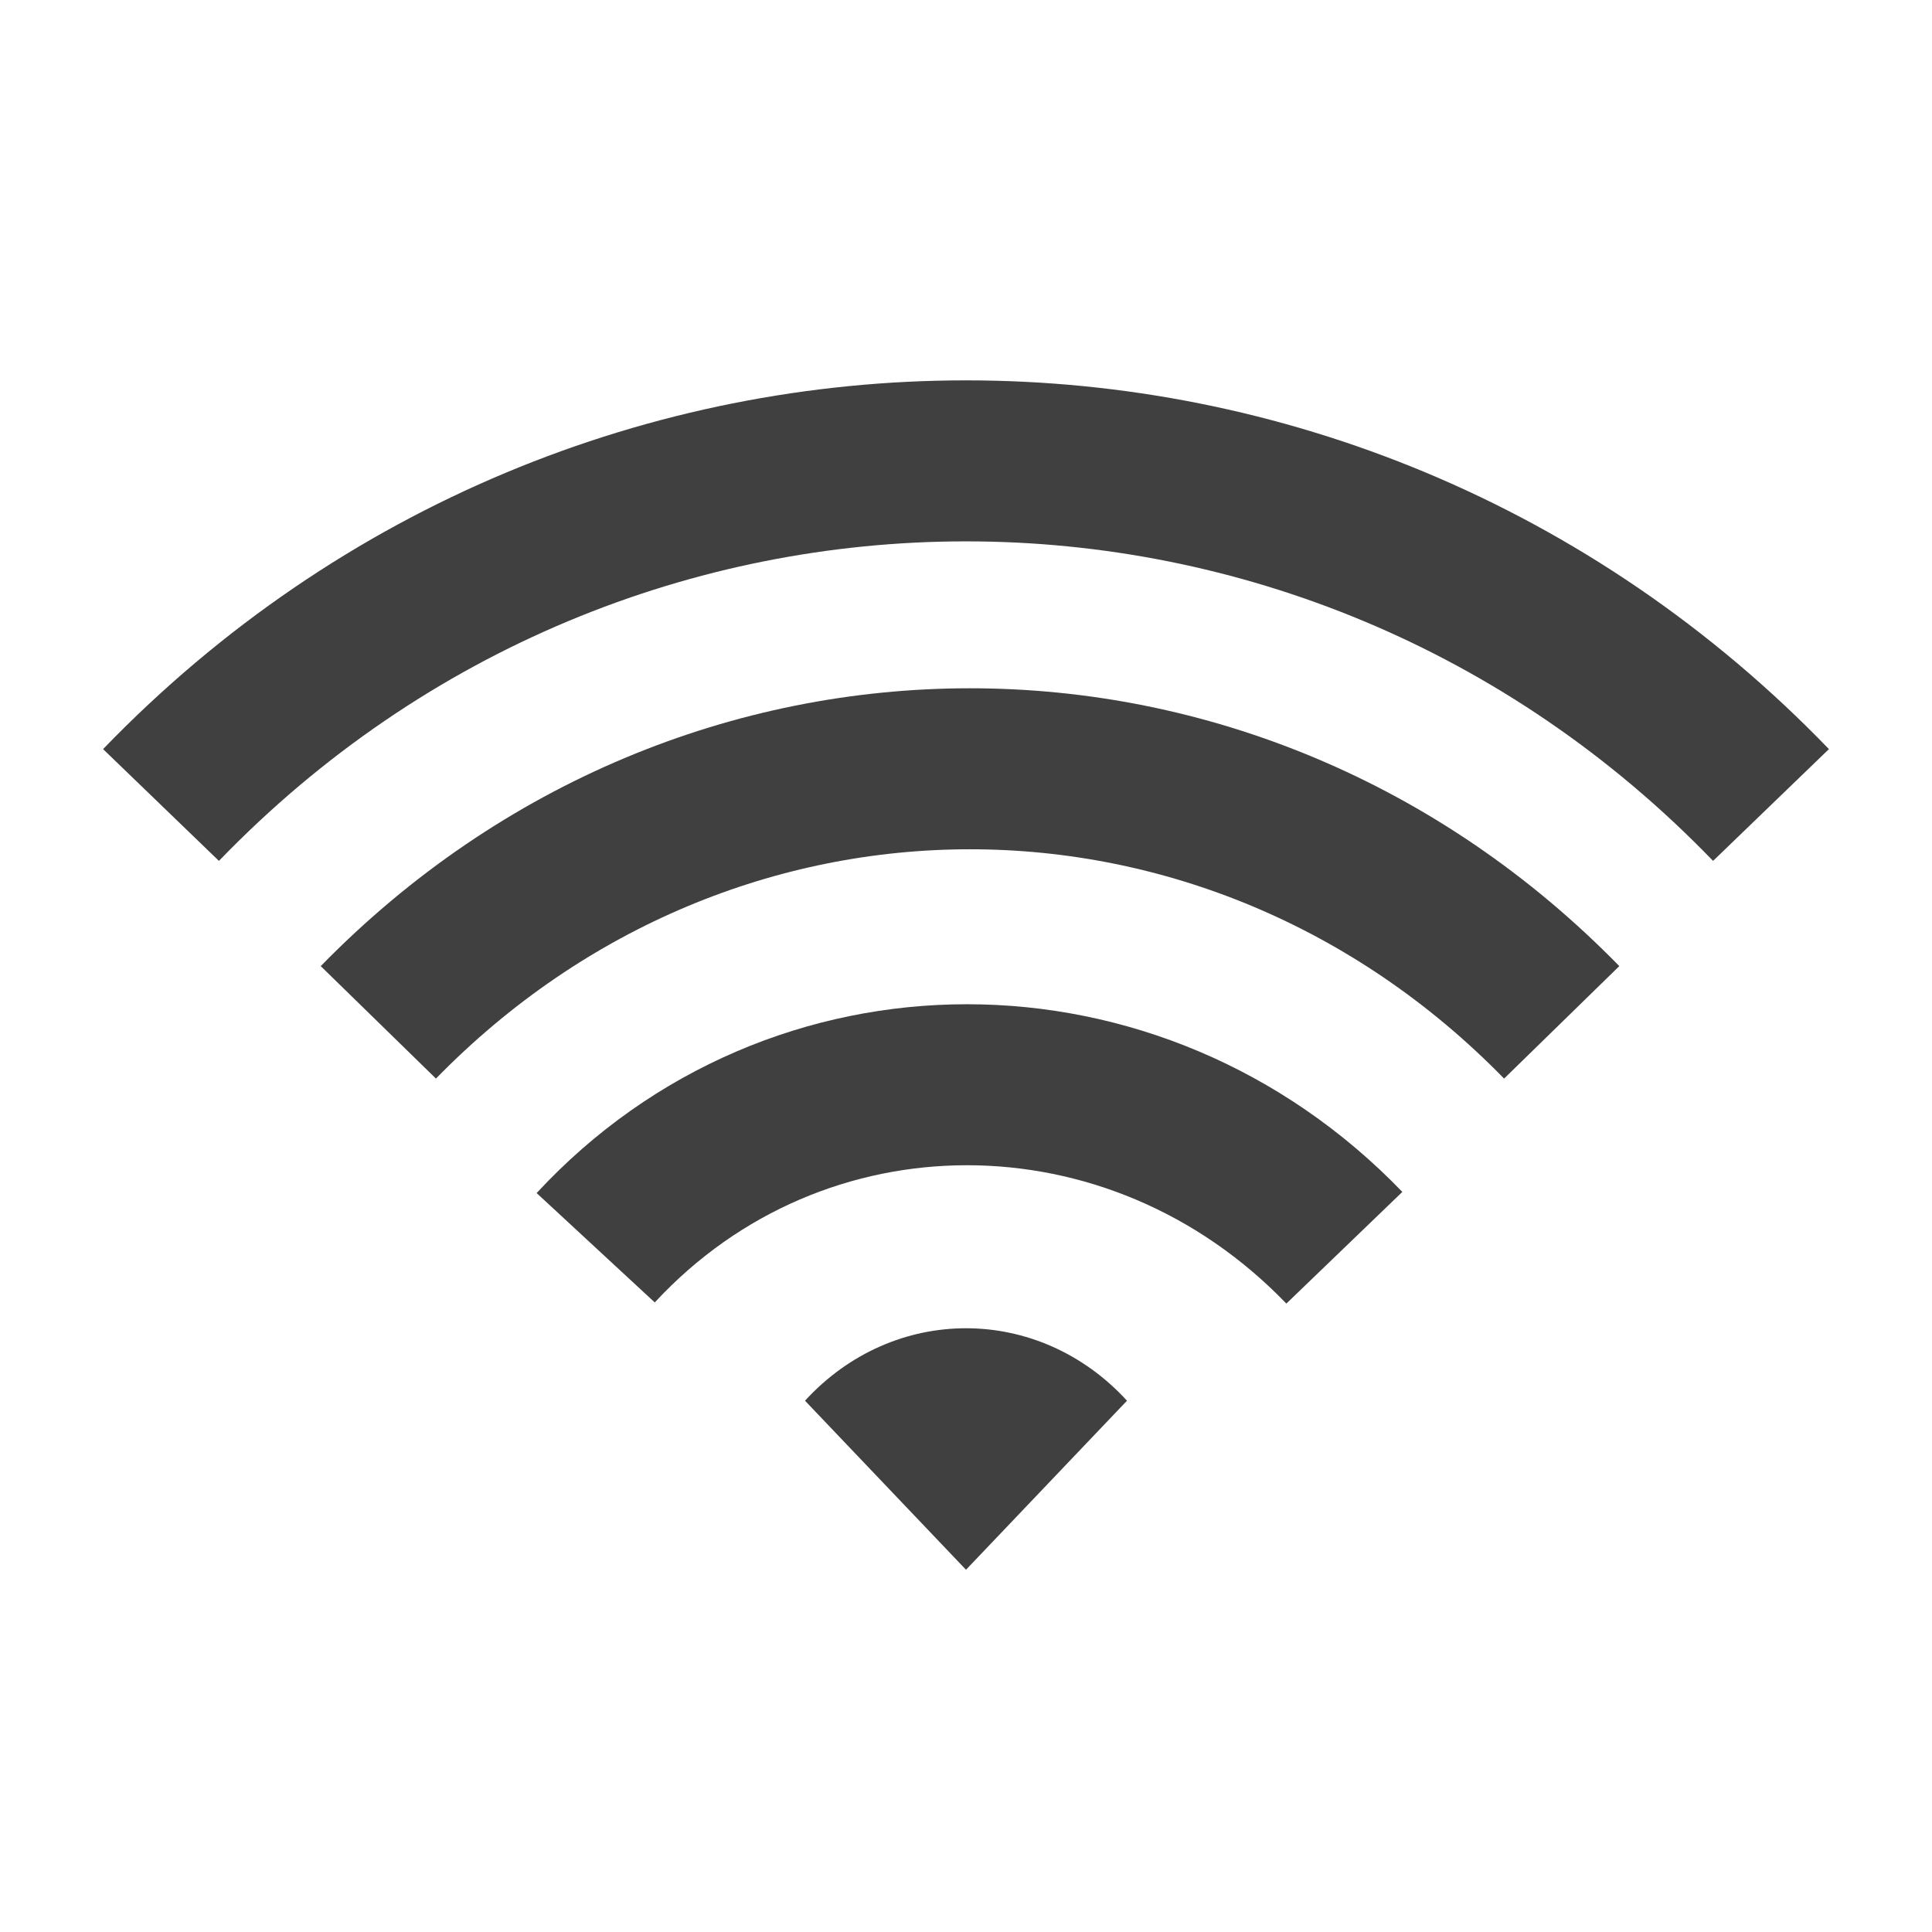
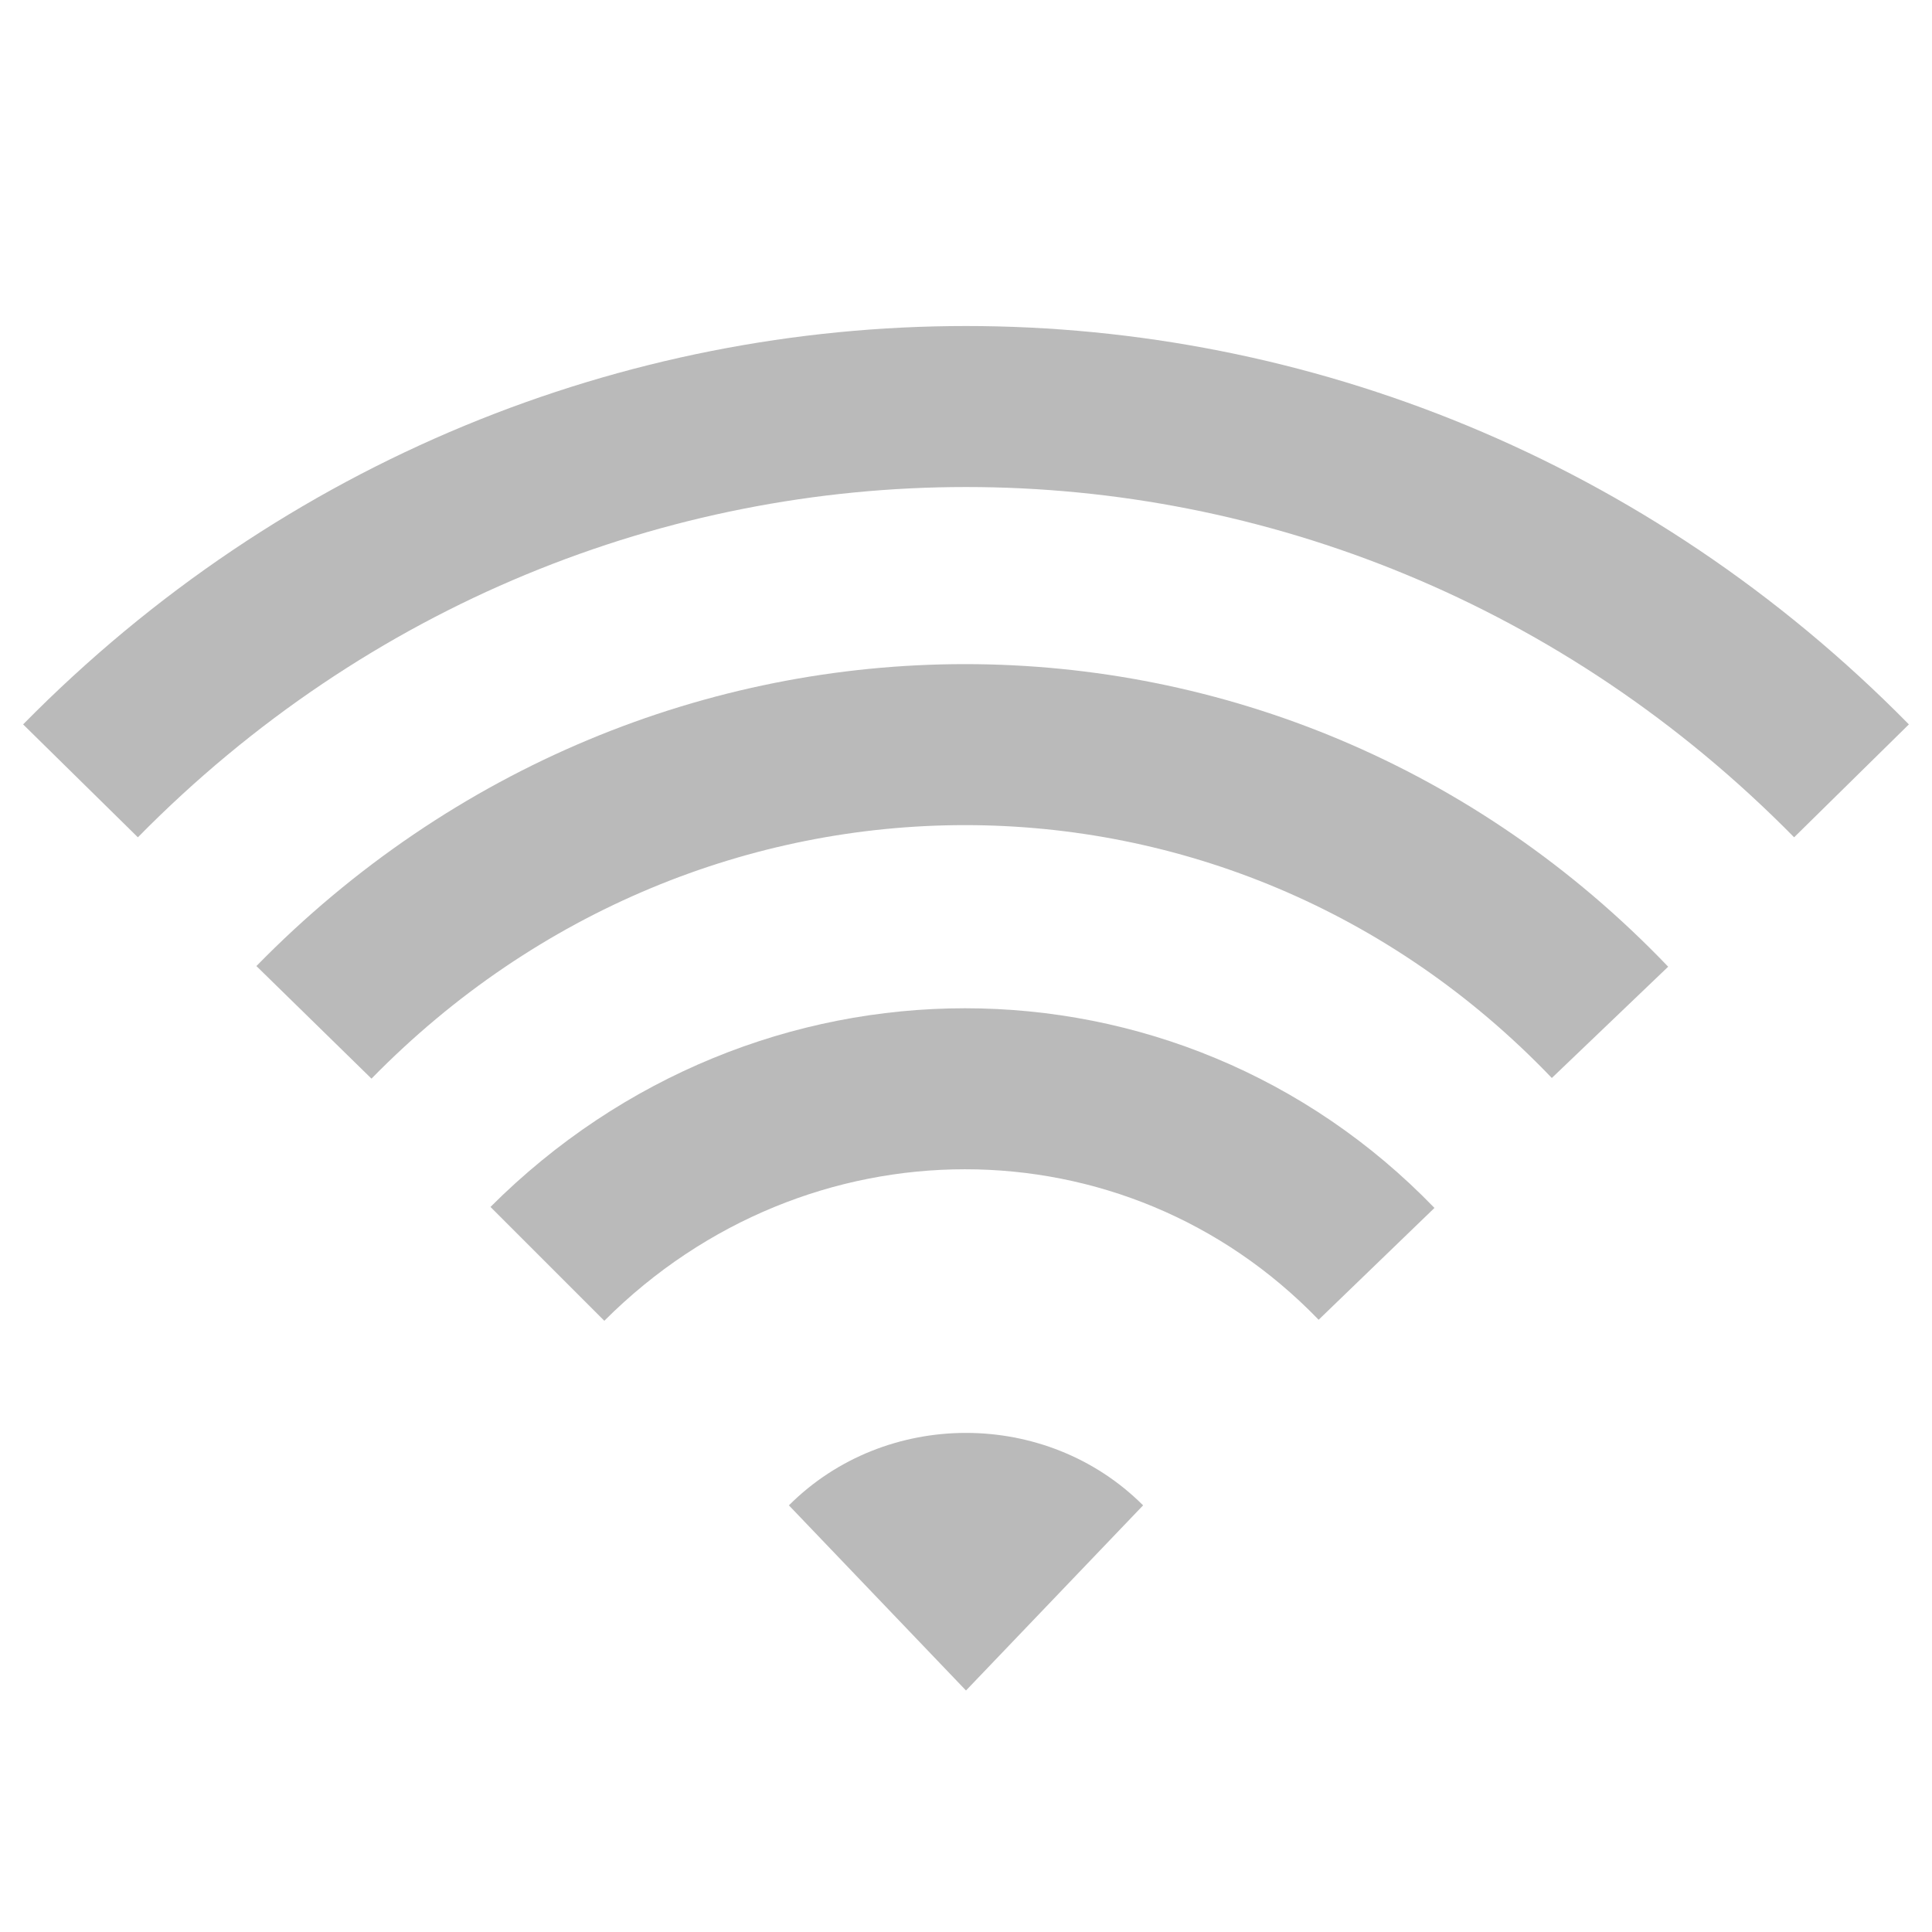
<svg xmlns="http://www.w3.org/2000/svg" version="1.1" id="图层_1" x="0px" y="0px" viewBox="0 0 24 24" enable-background="new 0 0 24 24" xml:space="preserve">
-   <path fill="none" stroke="#404040" stroke-width="2" stroke-miterlimit="10" d="M4.7,12.7c4.1-4.2,10.6-4.2,14.7,0" />
-   <path fill="none" stroke="#404040" stroke-width="2" stroke-miterlimit="10" d="M22,10C16.5,4.3,7.5,4.3,2,10" />
-   <path fill="none" stroke="#404040" stroke-width="2" stroke-miterlimit="10" d="M16.7,15.5c-2.6-2.7-6.8-2.7-9.3,0" />
-   <path fill="#404040" d="M10,17.4l2,2.1l2-2.1C12.9,16.2,11.1,16.2,10,17.4z" />
+   <path fill="none" stroke="#BABABA" stroke-width="2" stroke-miterlimit="10" d="M3.9,12.7c4.5-4.6,11.7-4.6,16.1,0" />
+   <path fill="none" stroke="#BABABA" stroke-width="2" stroke-miterlimit="10" d="M23,9.7c-6.1-6.2-15.9-6.2-22,0" />
+   <path fill="none" stroke="#BABABA" stroke-width="2" stroke-miterlimit="10" d="M17.1,15.7c-2.8-2.9-7.4-2.9-10.3,0" />
+   <path fill="#BABABA" d="M9.8,18.7L12,21l2.2-2.3C13,17.5,11,17.5,9.8,18.7z" />
</svg>
